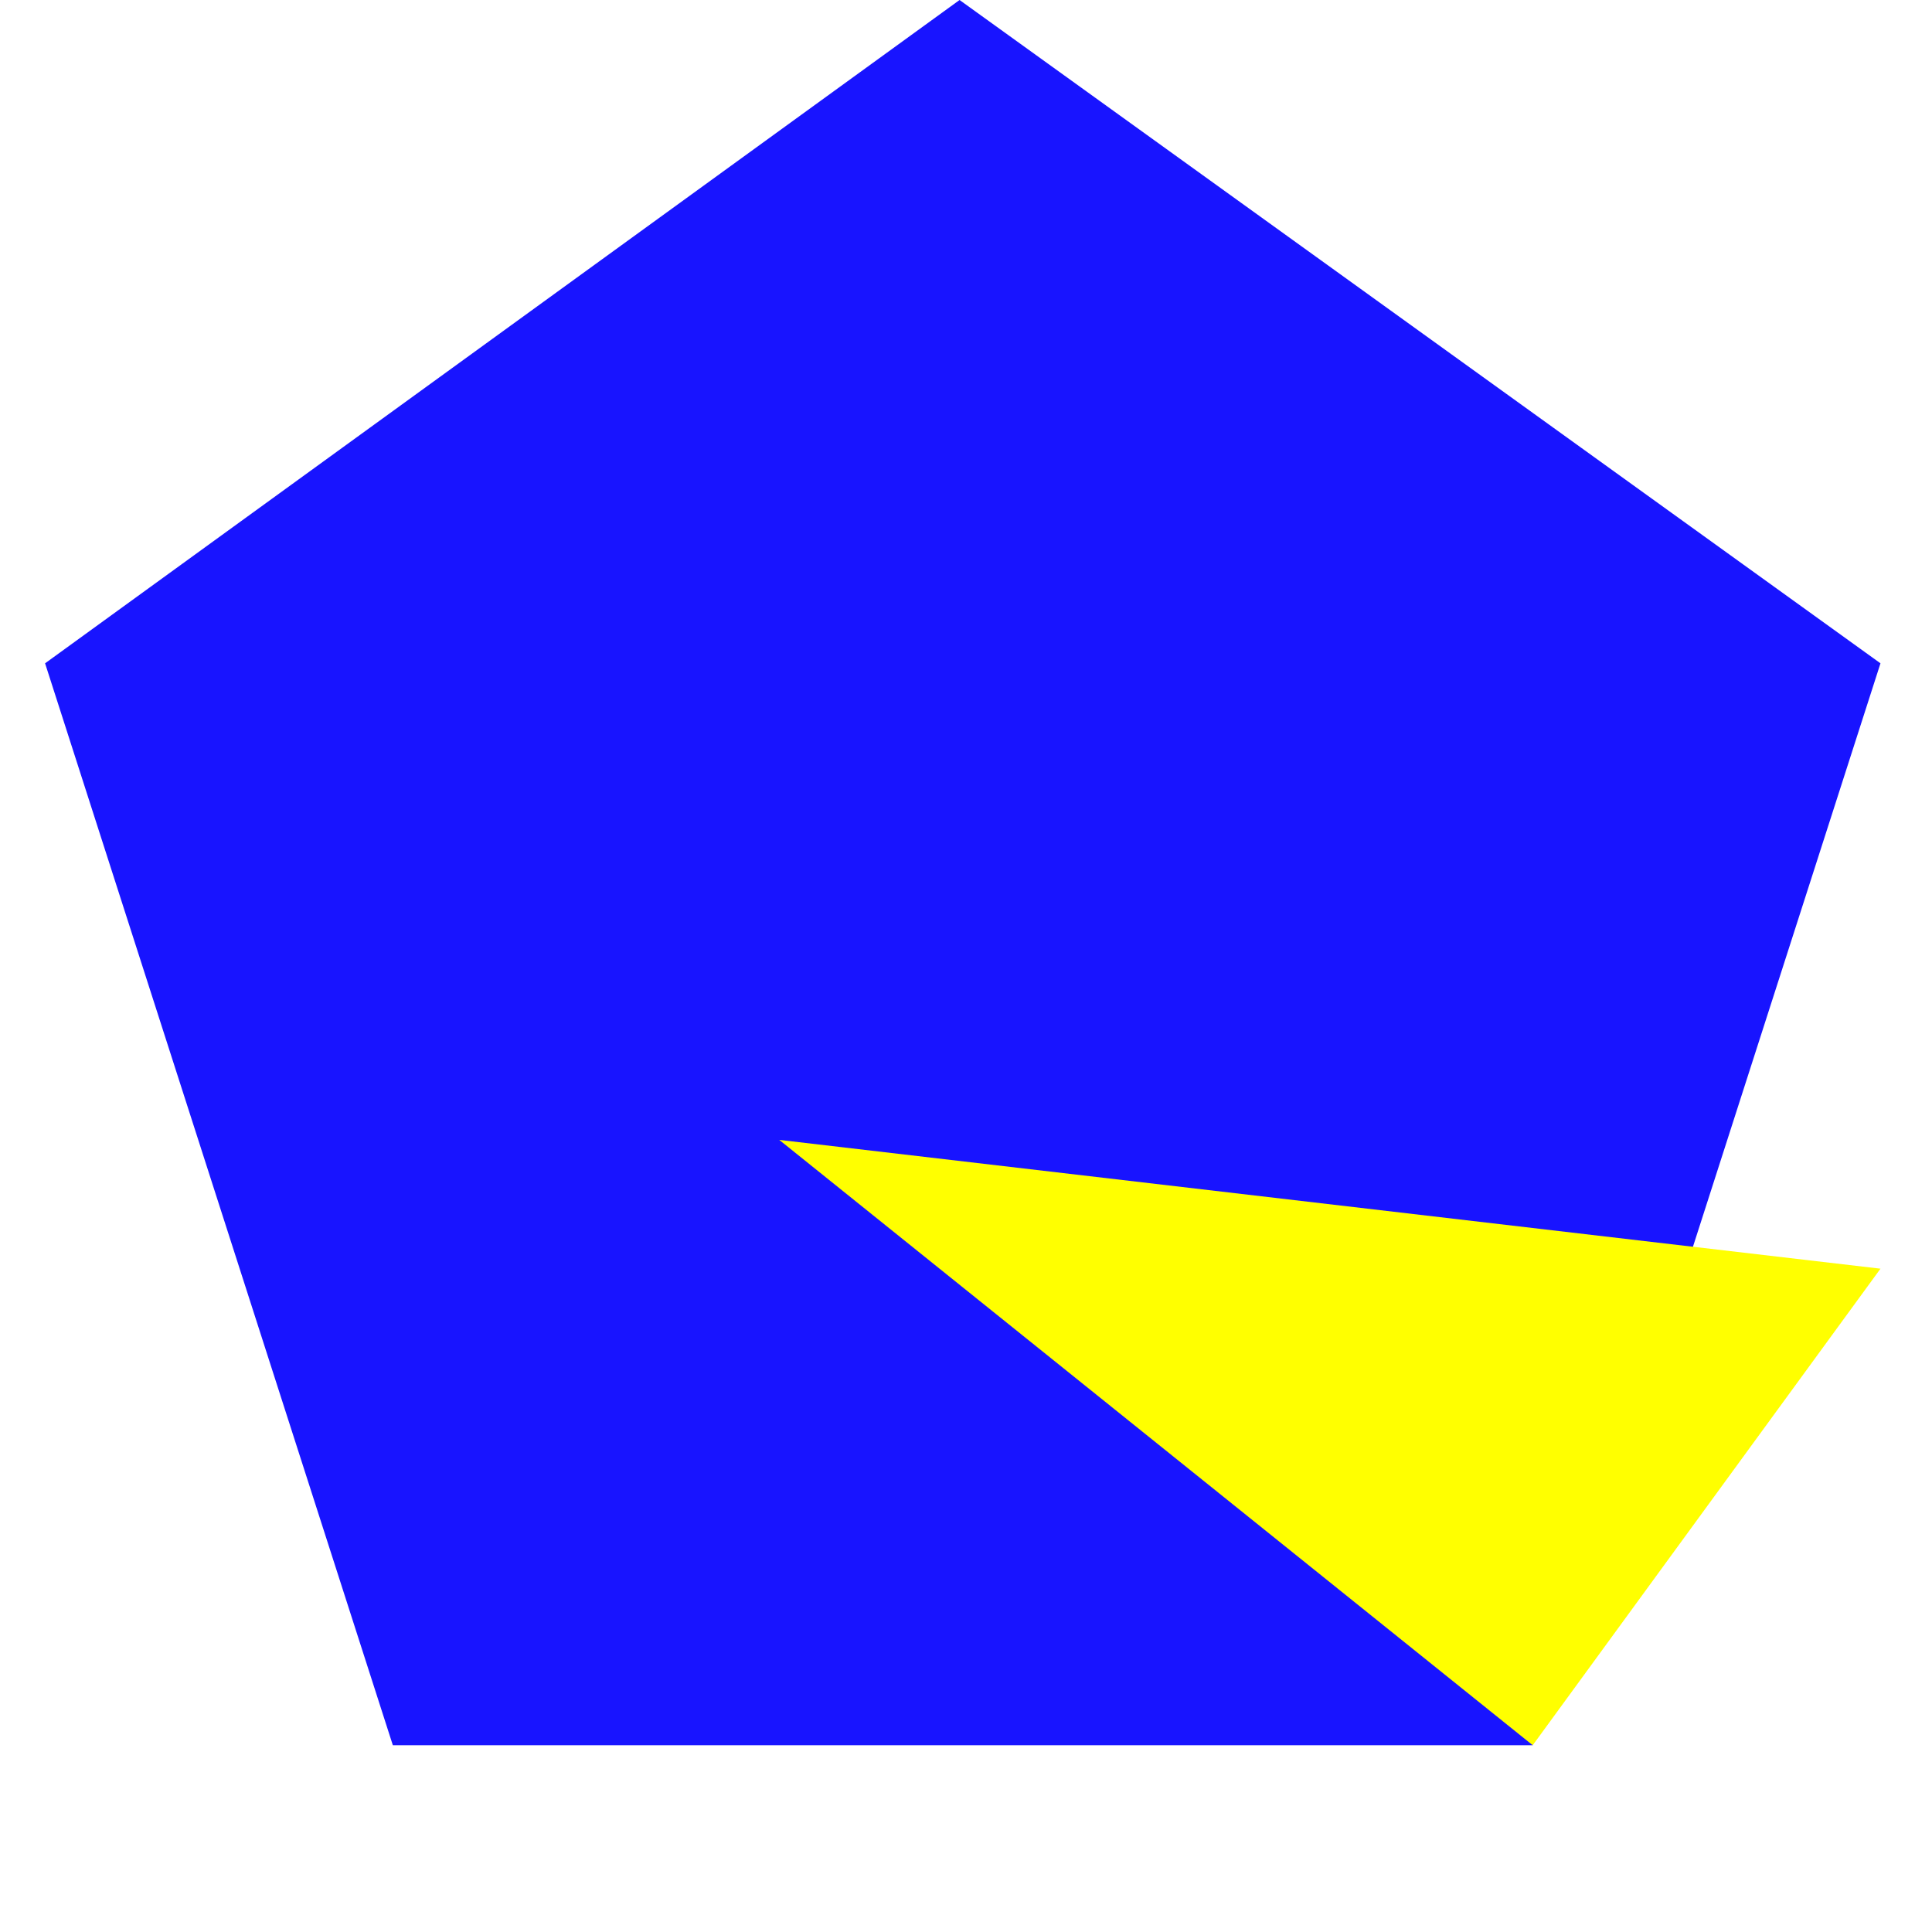
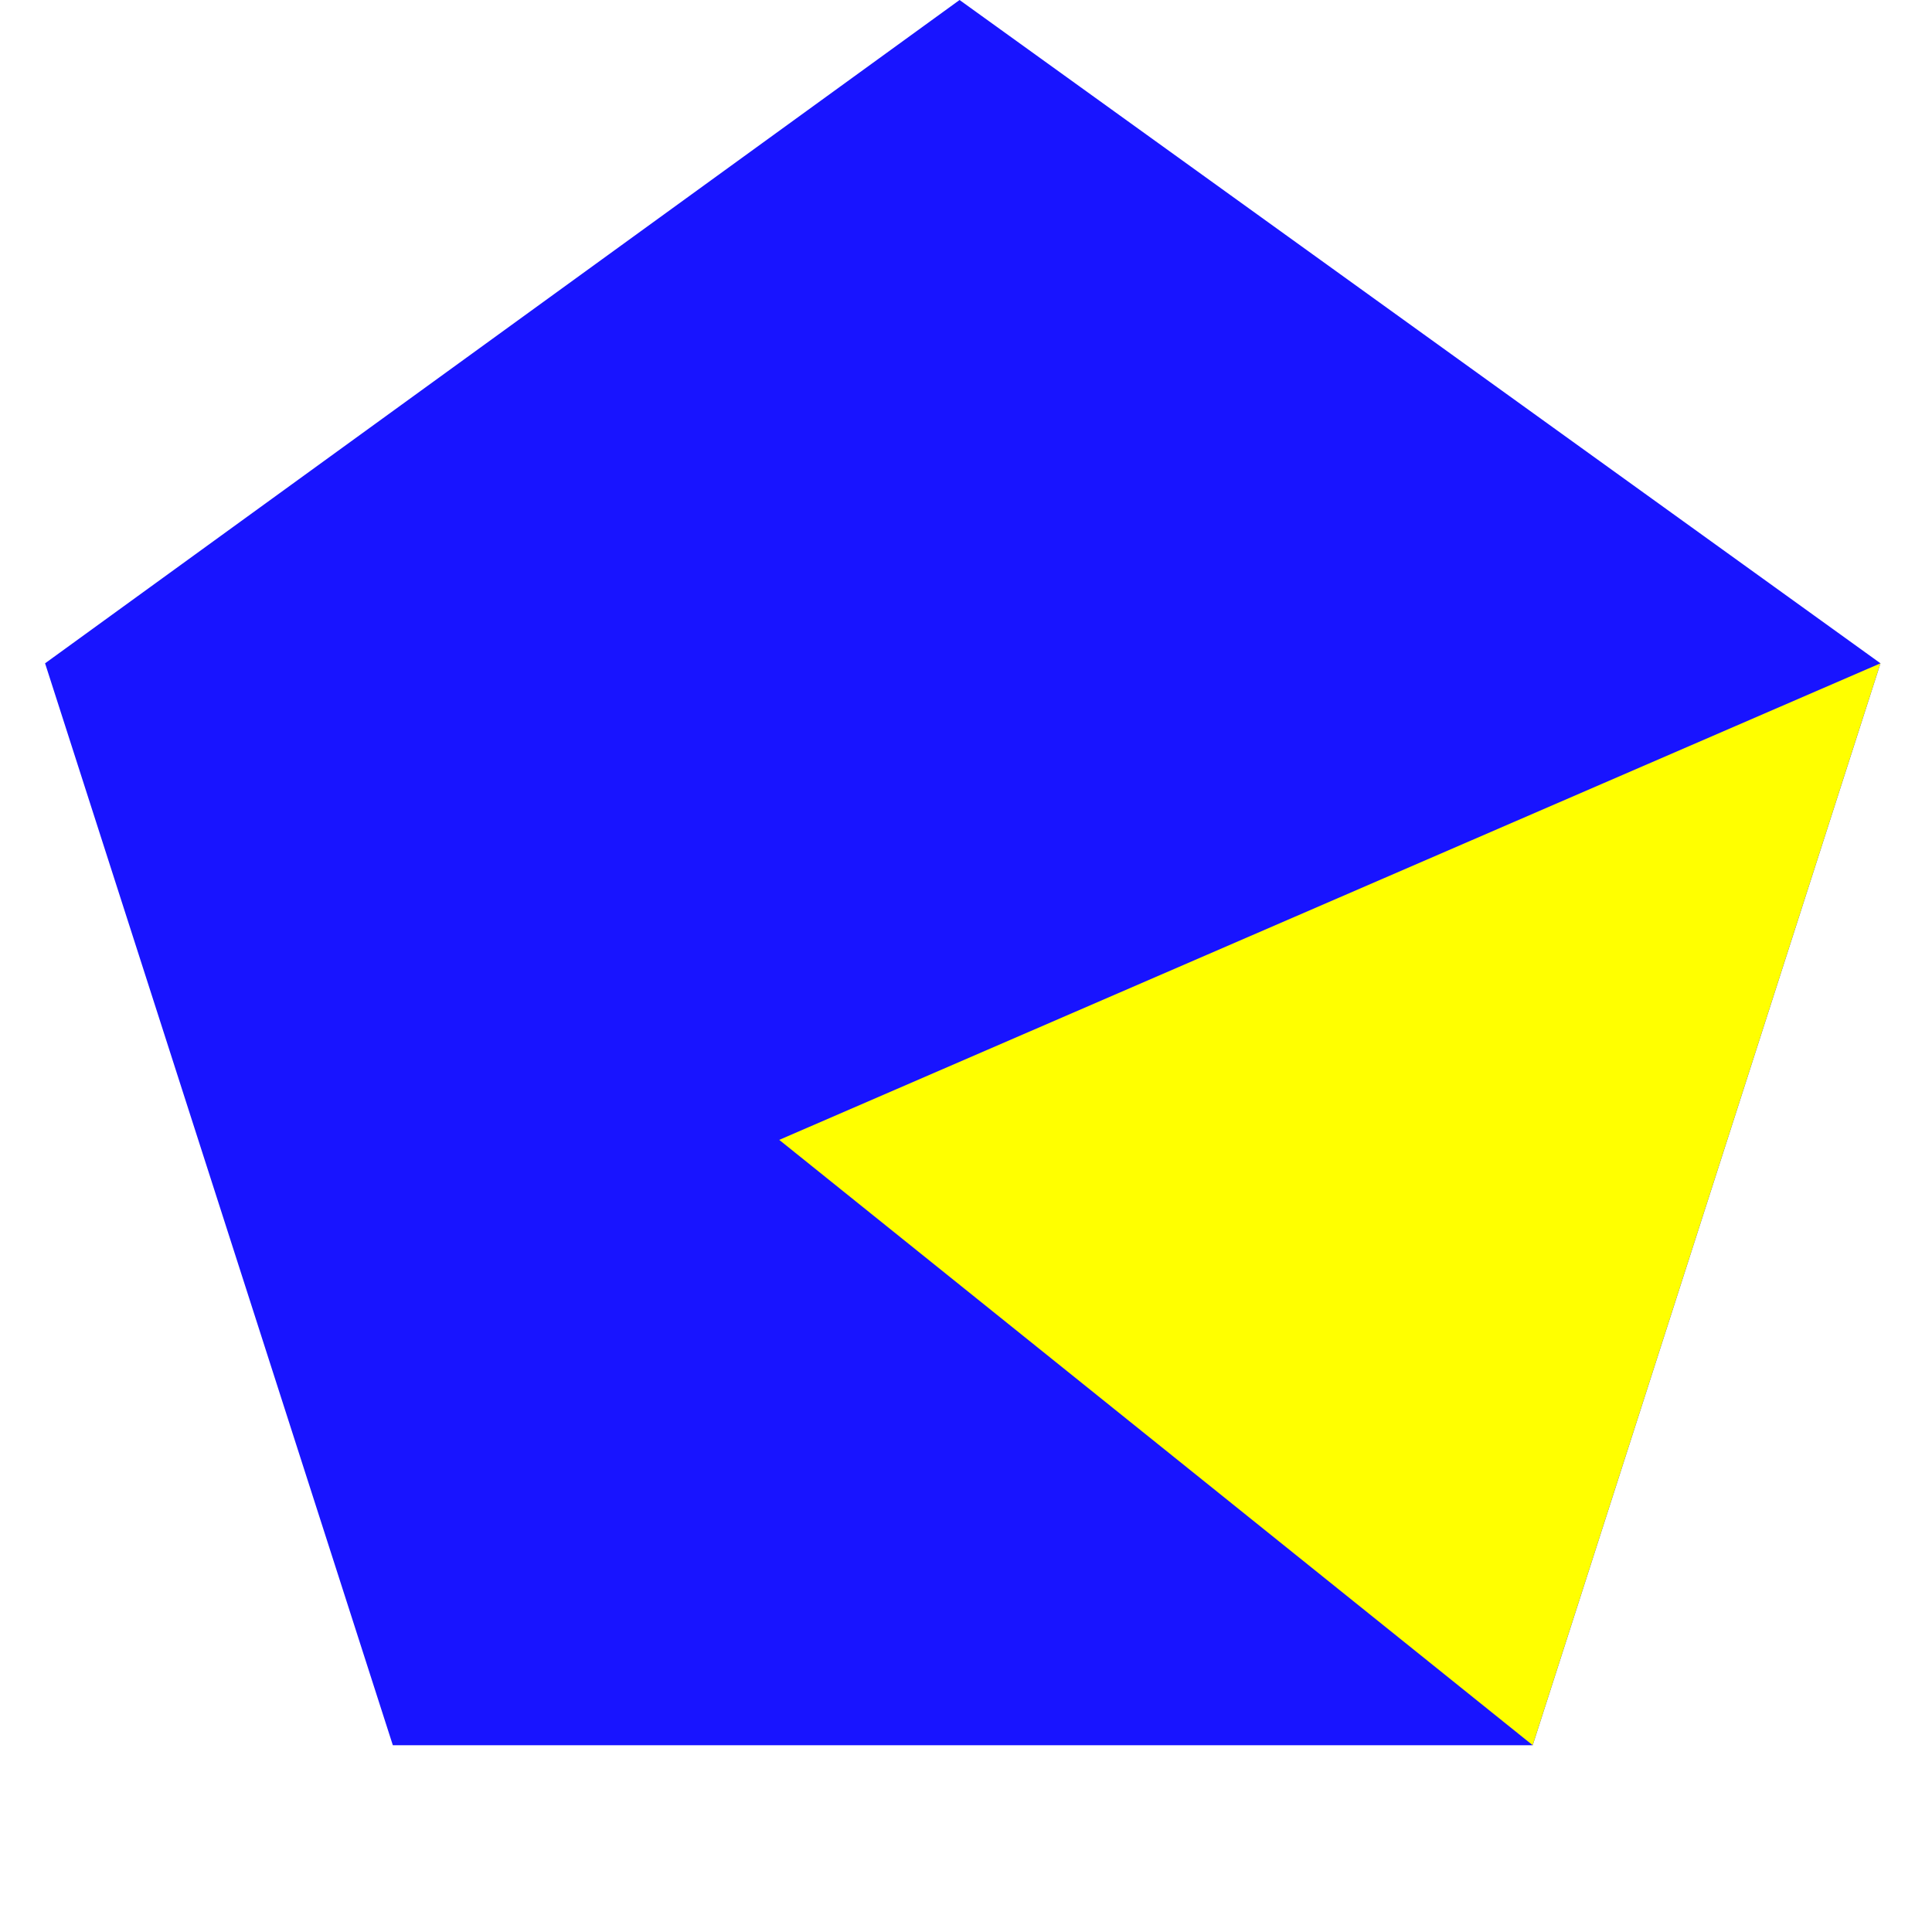
<svg xmlns="http://www.w3.org/2000/svg" width="300" height="300" viewBox="-150 -150 300 300">
  <path d="M142 -47 L88 121 L-89 121 L-143 -47 L-1 -150 z" style="fill:#1814ff;" />
-   <polygon points="-29,27 142,47 88,121" fill="yellow" />
+   <polygon points="-29,27 142,-47 88,121" fill="yellow" />
</svg>
